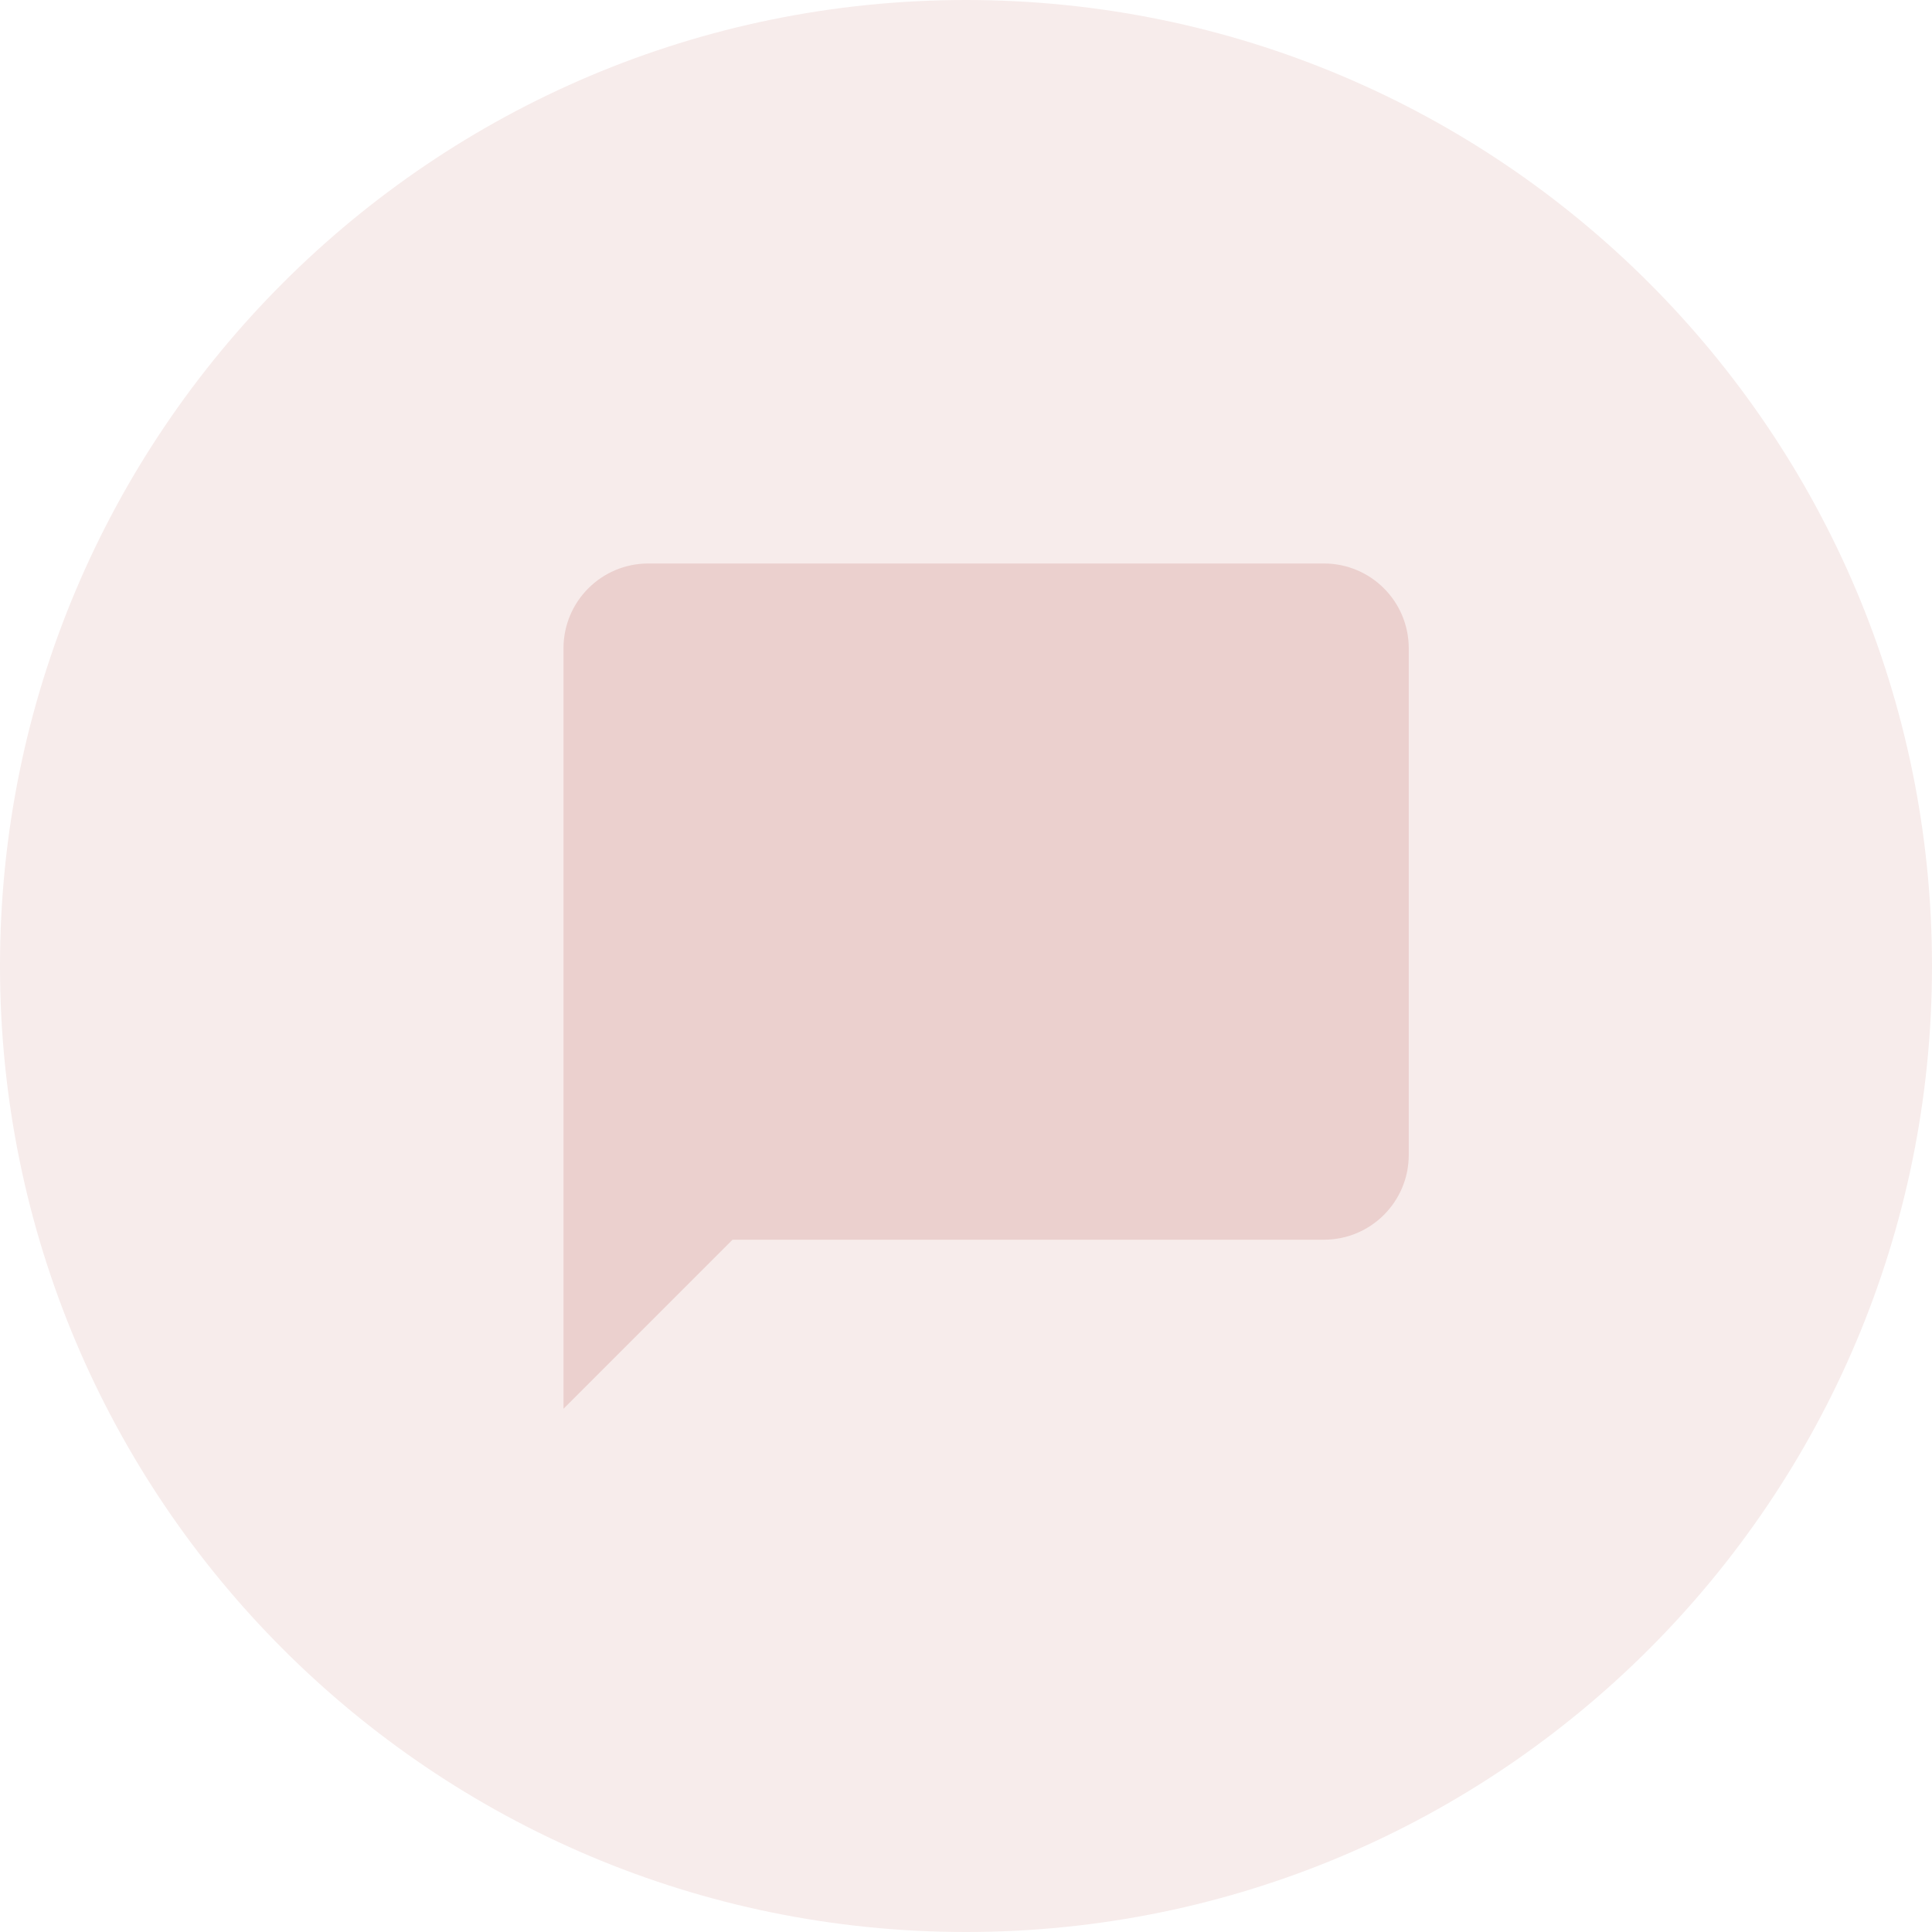
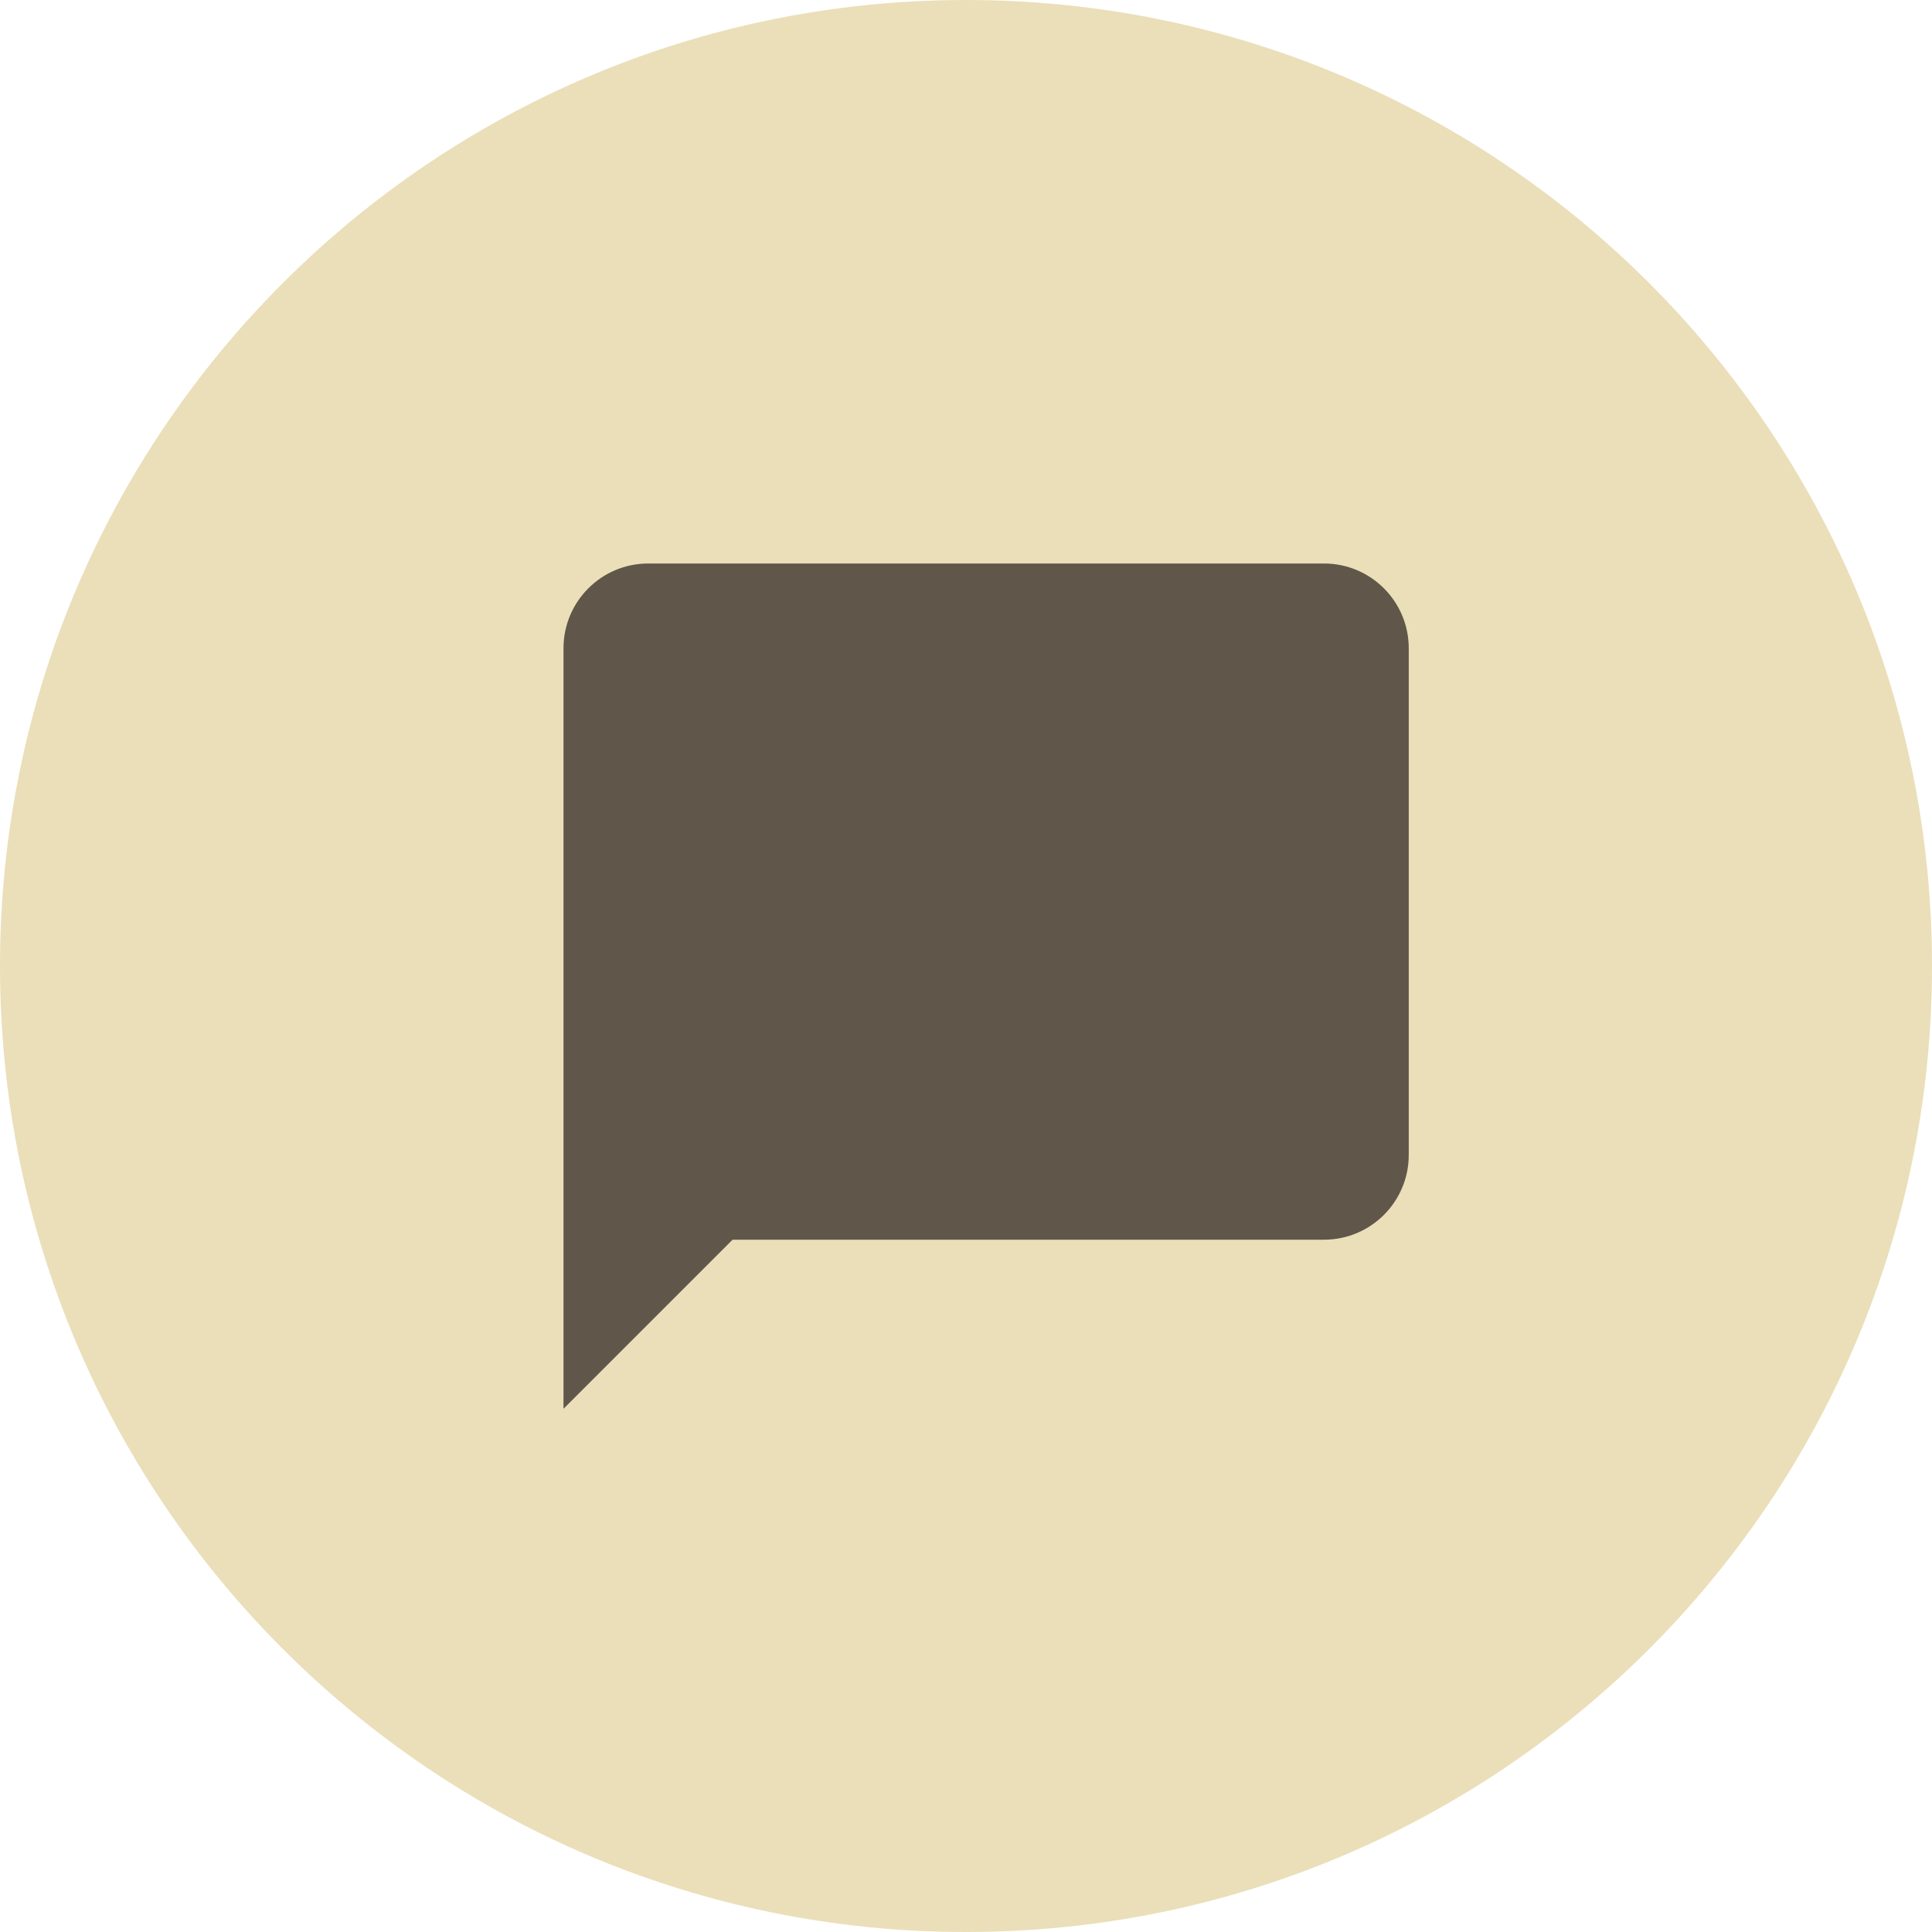
<svg xmlns="http://www.w3.org/2000/svg" width="48" height="48" viewBox="0 0 48 48">
  <defs>
    <clipPath id="a">
      <rect width="48" height="48" fill="none" />
    </clipPath>
  </defs>
  <g clip-path="url(#a)">
-     <rect width="48" height="48" rx="24" fill="#f7eceb" />
-     <path d="M20.9,2H4.1A2.106,2.106,0,0,0,2,4.1V23l4.2-4.2H20.9A2.106,2.106,0,0,0,23,16.7V4.1A2.106,2.106,0,0,0,20.9,2Z" transform="translate(12 12)" fill="#ebd0ce" />
+     <rect width="48" height="48" rx="24" fill="#EADFB9" />
+     <path d="M20.9,2H4.1A2.106,2.106,0,0,0,2,4.1V23l4.2-4.2H20.9A2.106,2.106,0,0,0,23,16.7V4.1A2.106,2.106,0,0,0,20.9,2Z" transform="translate(12 12)" fill="#605649" />
  </g>
</svg>
